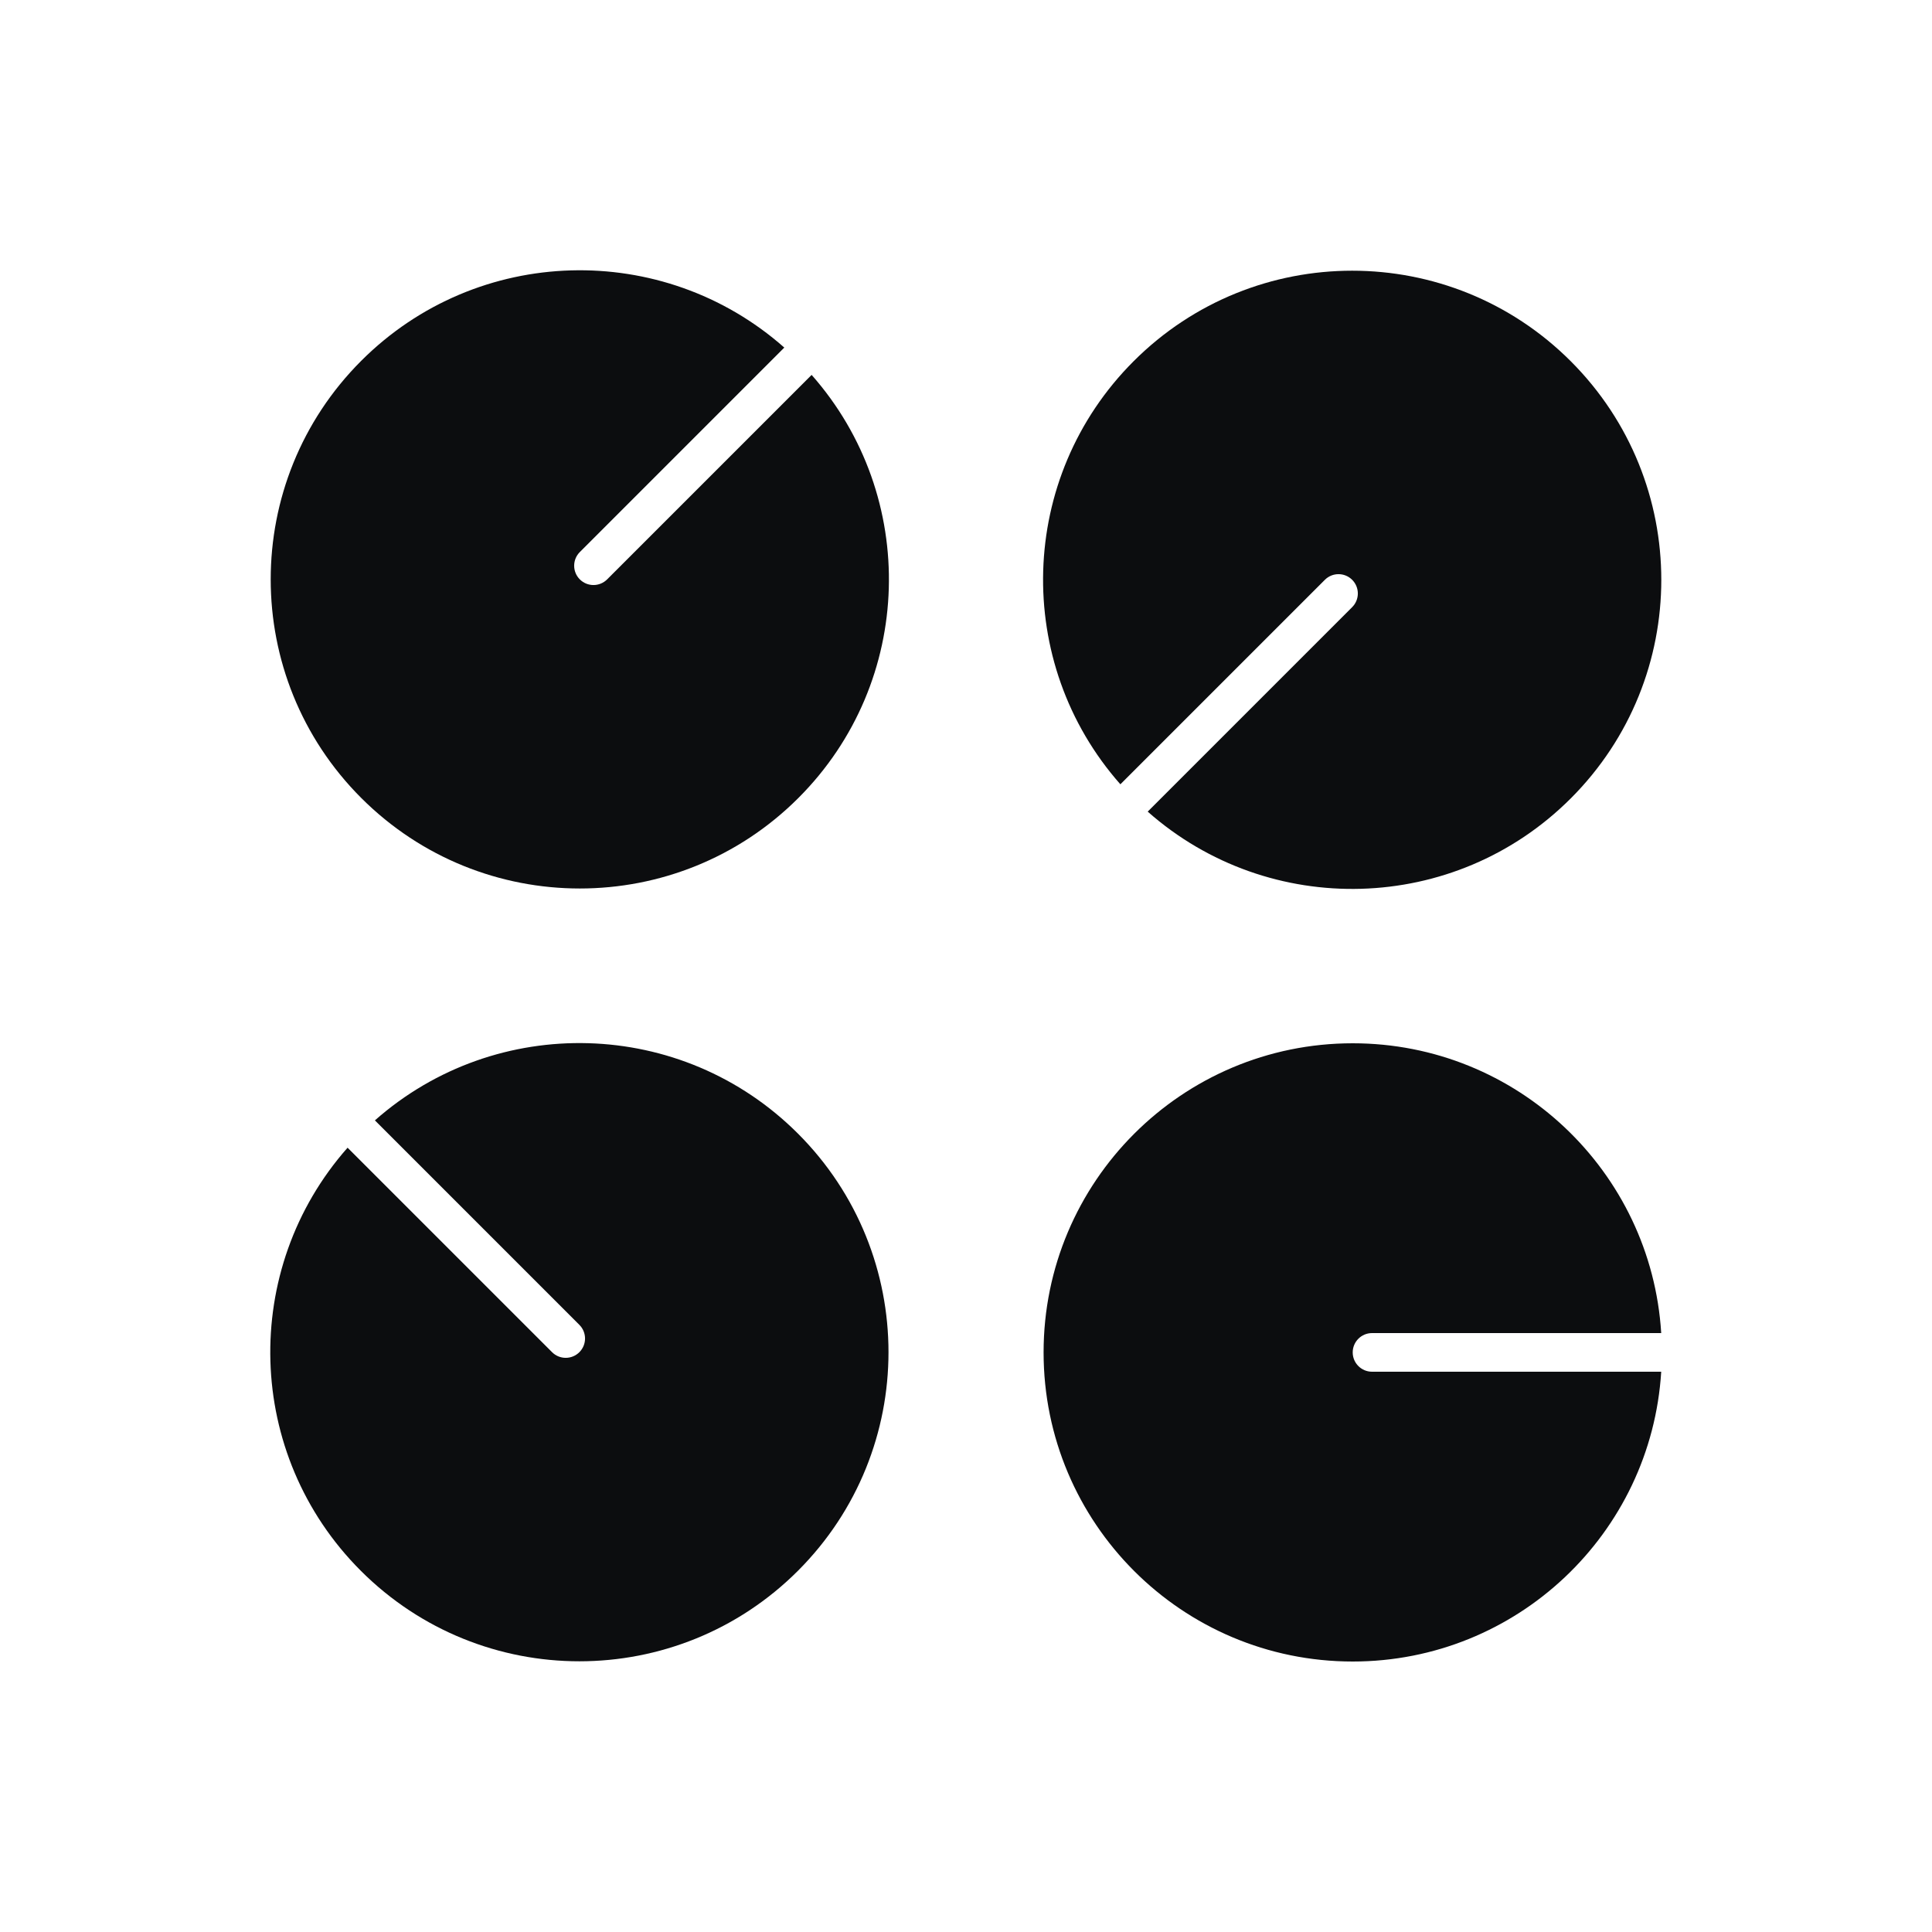
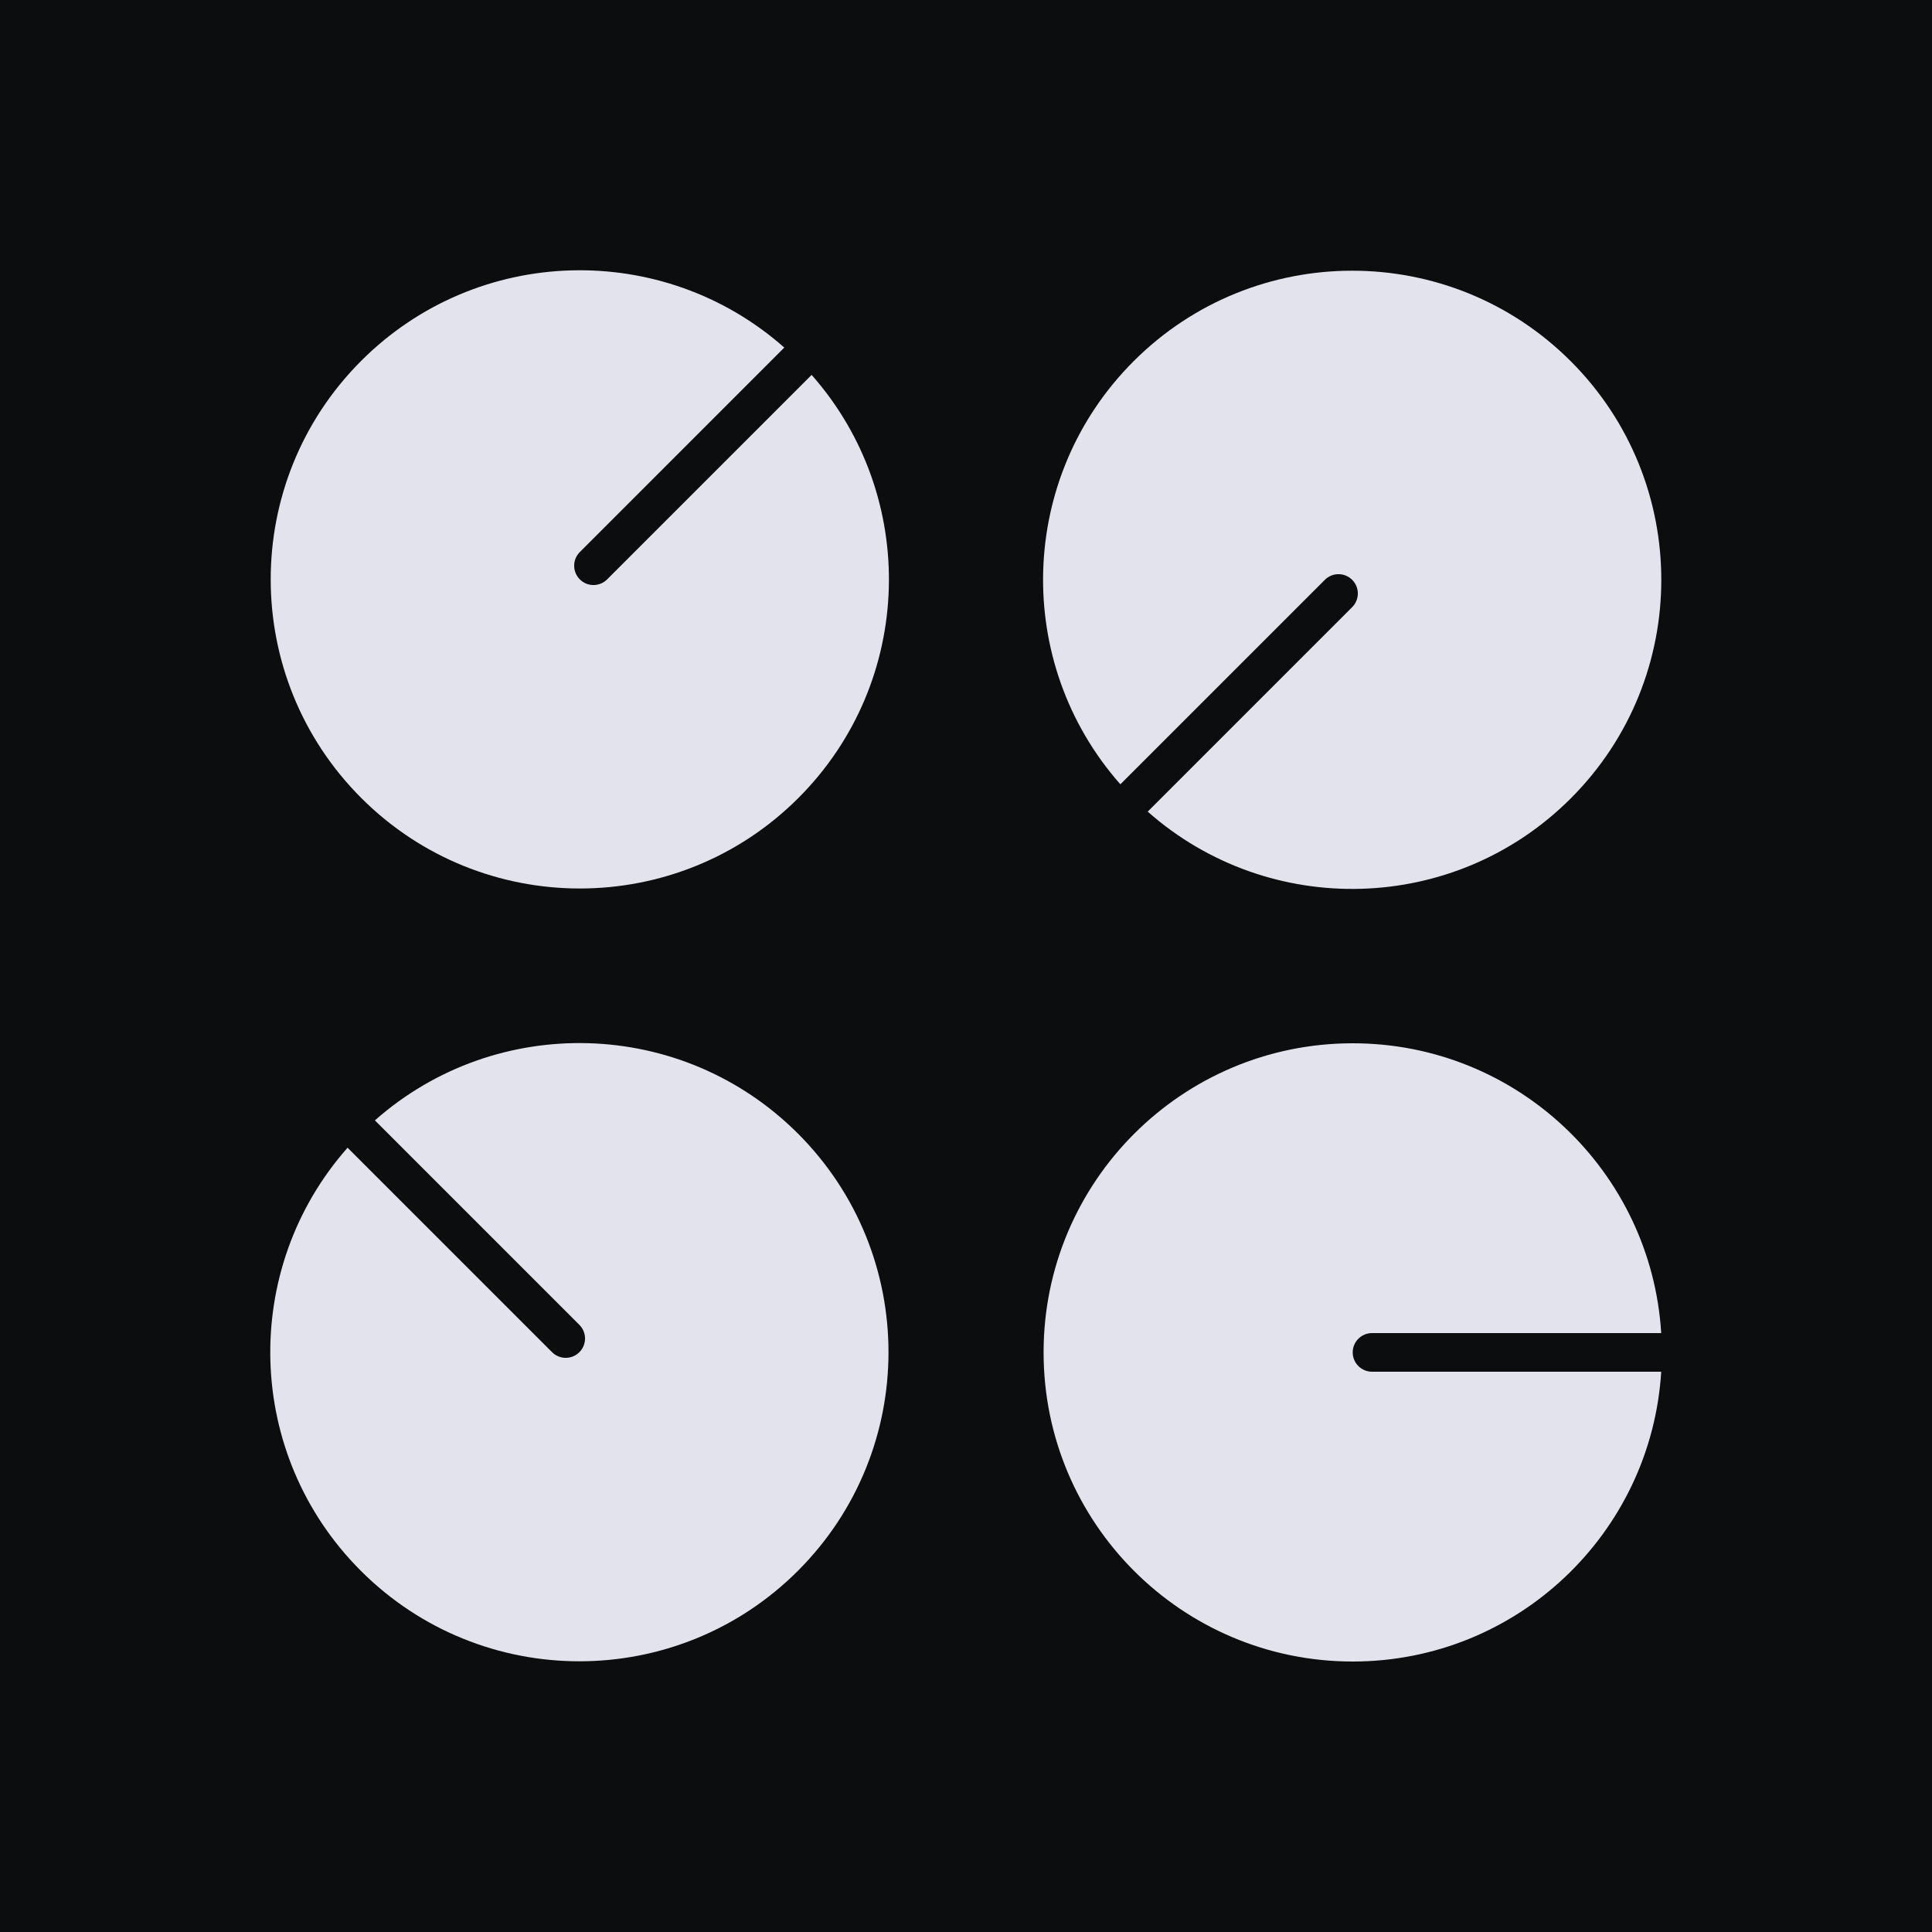
<svg xmlns="http://www.w3.org/2000/svg" width="200" height="200" viewBox="0 0 200 200" fill="none">
-   <path d="M162.605 82.65C150.583 94.672 131.378 95.127 118.81 84.019L139.977 62.851C140.758 62.07 140.758 60.804 139.977 60.023C139.196 59.242 137.93 59.242 137.149 60.023L115.981 81.19C104.873 68.622 105.328 49.417 117.35 37.395C129.847 24.899 150.108 24.899 162.605 37.395C175.101 49.892 175.101 70.153 162.605 82.65Z" fill="#0C0D0F" />
-   <path d="M37.395 37.35C49.417 25.328 68.622 24.873 81.19 35.981L60.023 57.149C59.242 57.93 59.242 59.196 60.023 59.977C60.804 60.758 62.07 60.758 62.851 59.977L84.019 38.81C95.127 51.378 94.672 70.583 82.65 82.605C70.153 95.101 49.892 95.101 37.395 82.605C24.899 70.108 24.899 49.847 37.395 37.35Z" fill="#0C0D0F" />
-   <path d="M140.032 108C157.034 108 170.935 121.259 171.968 138H142.032C140.928 138 140.032 138.895 140.032 140C140.032 141.105 140.928 142 142.032 142H171.968C170.935 158.741 157.034 172 140.032 172C122.359 172 108.032 157.673 108.032 140C108.032 122.327 122.359 108 140.032 108Z" fill="#0C0D0F" />
-   <path d="M37.35 162.605C25.328 150.583 24.873 131.378 35.981 118.81L57.149 139.977C57.93 140.758 59.196 140.758 59.977 139.977C60.758 139.196 60.758 137.93 59.977 137.149L38.81 115.981C51.378 104.873 70.583 105.328 82.605 117.35C95.101 129.847 95.101 150.108 82.605 162.605C70.108 175.101 49.847 175.101 37.35 162.605Z" fill="#0C0D0F" />
+   <rect width="200" height="200" fill="#0C0D0F" />
+   <path d="M162.605 82.65C150.583 94.672 131.378 95.127 118.81 84.019L139.977 62.851C140.758 62.07 140.758 60.804 139.977 60.023C139.196 59.242 137.93 59.242 137.149 60.023L115.981 81.19C104.873 68.622 105.328 49.417 117.35 37.395C129.847 24.899 150.108 24.899 162.605 37.395C175.101 49.892 175.101 70.153 162.605 82.65Z" fill="#E3E3ED" />
+   <path d="M37.395 37.35C49.417 25.328 68.622 24.873 81.19 35.981L60.023 57.149C59.242 57.93 59.242 59.196 60.023 59.977C60.804 60.758 62.07 60.758 62.851 59.977L84.019 38.81C95.127 51.378 94.672 70.583 82.65 82.605C70.153 95.101 49.892 95.101 37.395 82.605C24.899 70.108 24.899 49.847 37.395 37.35Z" fill="#E3E3ED" />
+   <path d="M140.032 108C157.034 108 170.935 121.259 171.968 138H142.032C140.928 138 140.032 138.895 140.032 140C140.032 141.105 140.928 142 142.032 142H171.968C170.935 158.741 157.034 172 140.032 172C122.359 172 108.032 157.673 108.032 140C108.032 122.327 122.359 108 140.032 108Z" fill="#E3E3ED" />
+   <path d="M37.35 162.605C25.328 150.583 24.873 131.378 35.981 118.81L57.149 139.977C57.93 140.758 59.196 140.758 59.977 139.977C60.758 139.196 60.758 137.93 59.977 137.149L38.81 115.981C51.378 104.873 70.583 105.328 82.605 117.35C95.101 129.847 95.101 150.108 82.605 162.605C70.108 175.101 49.847 175.101 37.35 162.605Z" fill="#E3E3ED" />
</svg>
